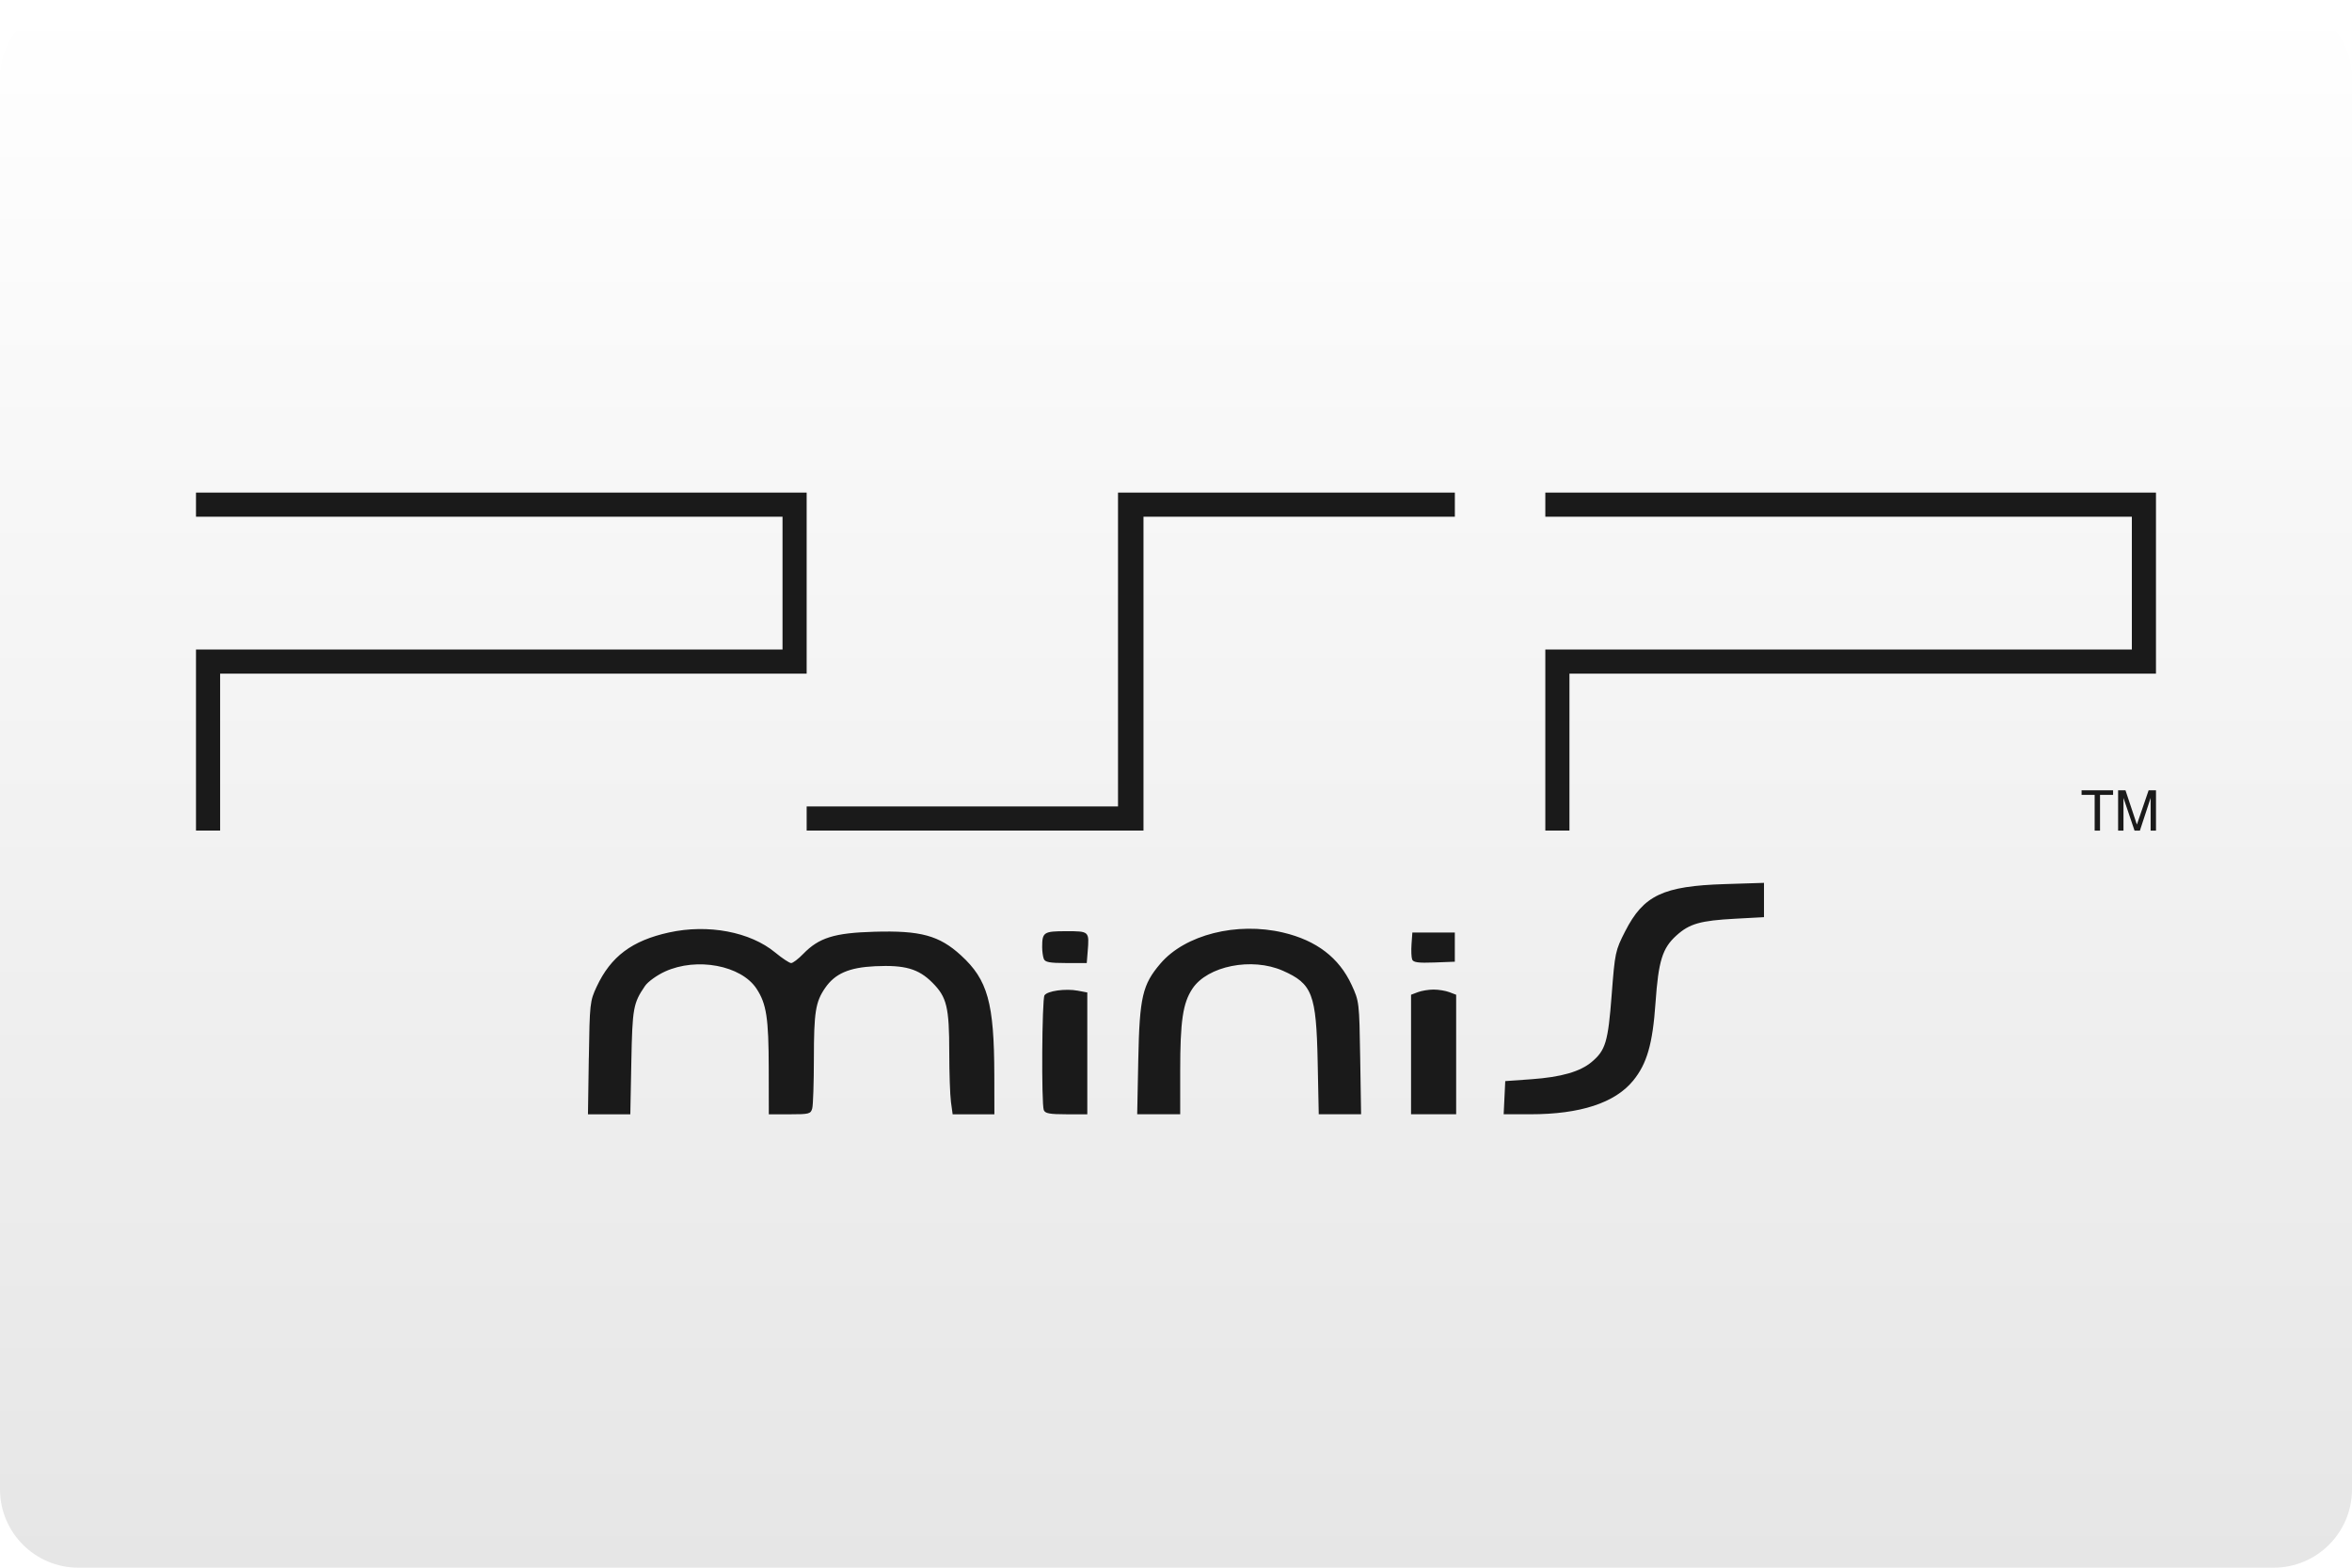
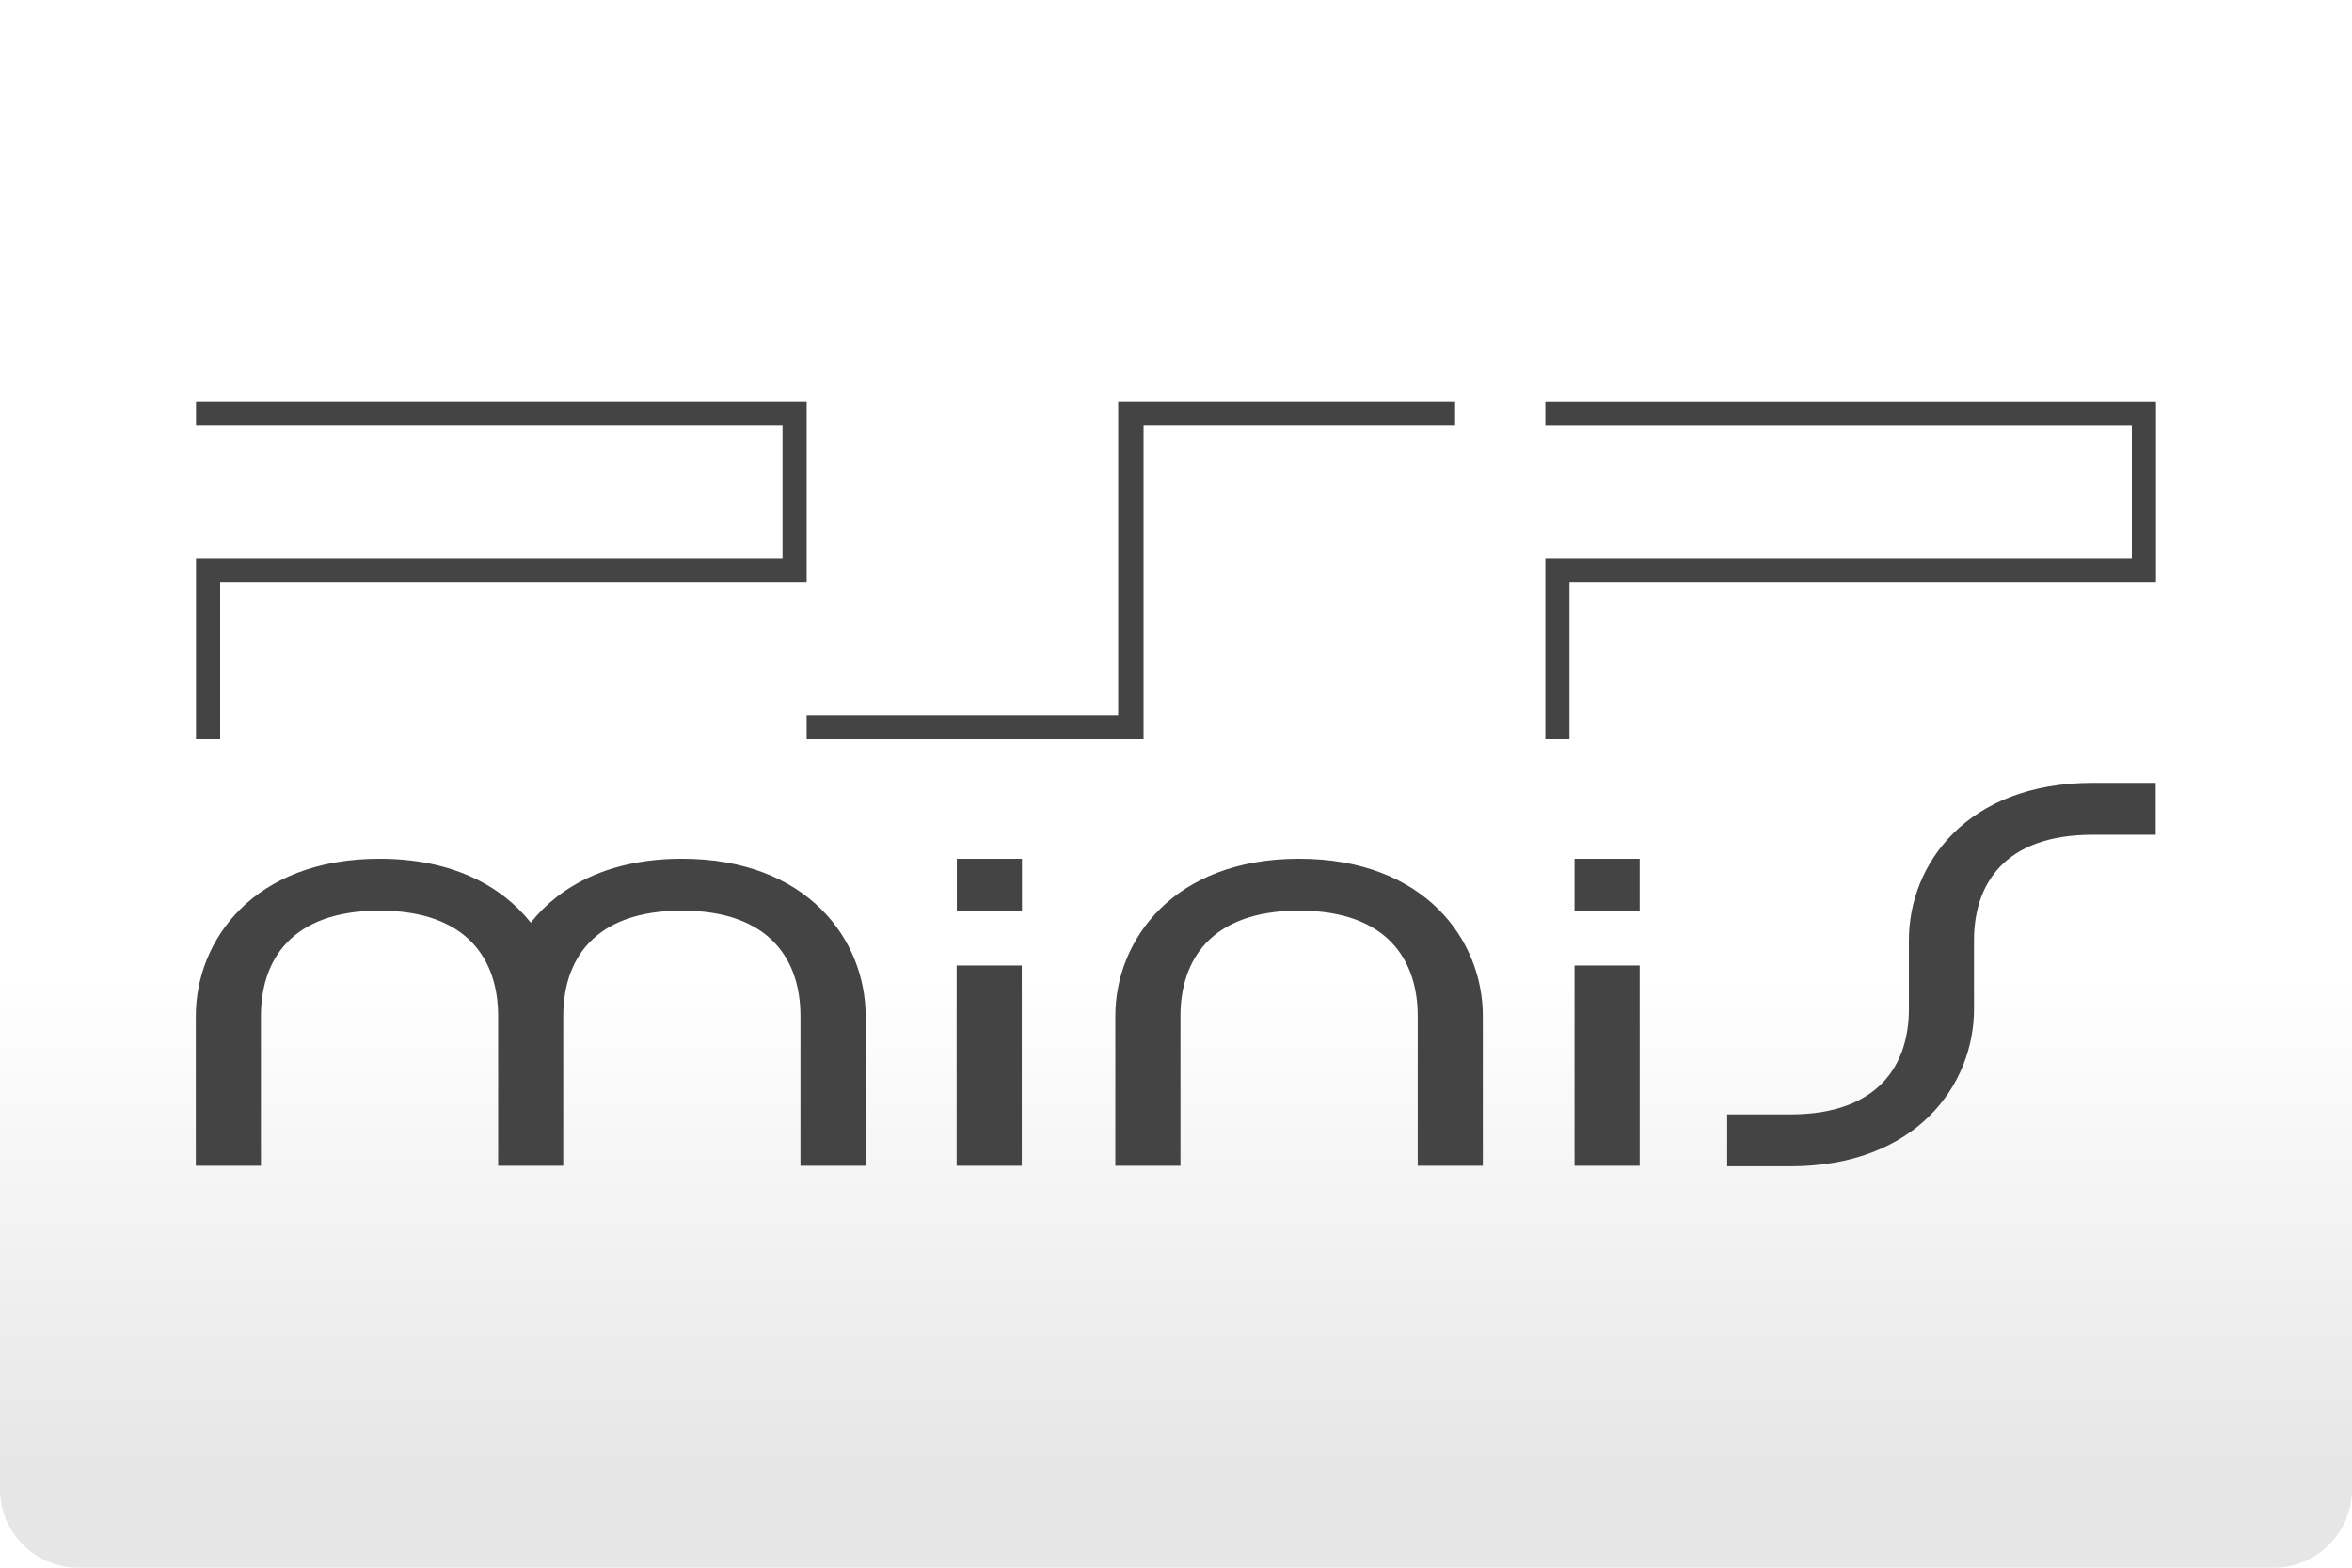
- <svg xmlns="http://www.w3.org/2000/svg" width="480" height="320" version="1.1" viewBox="0 0 480 320">
+ <svg xmlns="http://www.w3.org/2000/svg" width="480" height="320" version="1.1" viewBox="0 0 480 320" xml:space="preserve">
  <defs>
-     <linearGradient id="a" x1="81.598" x2="81.598" y2="84.667" gradientTransform="matrix(3.7795 0 0 3.7795 -.00025177 0)" gradientUnits="userSpaceOnUse">
+     <linearGradient id="a" x2="0" y1="200" y2="300" gradientUnits="userSpaceOnUse">
      <stop stop-color="#fff" offset="0" />
      <stop stop-color="#e6e6e6" offset="1" />
    </linearGradient>
  </defs>
-   <rect x="-0" y="9.1553e-8" width="480" height="320" ry="16" fill="url(#a)" stroke-linecap="square" stroke-linejoin="round" stroke-width="2" style="paint-order:stroke fill markers" />
-   <g transform="matrix(3.7795 0 0 3.7795 .0006998 -32.167)" fill="#1a1a1a">
-     <g transform="matrix(.14951 0 0 .14951 10.931 -38.254)">
-       <path class="ps02" d="m-2.322 490.73h220.54v65.4h-211.83v56.685h-8.715v-65.4h211.83v-47.97h-211.83v-8.715" />
-       <path class="ps02" d="m493.71 556.13v56.685h-8.715v-65.4h211.83v-47.97h-211.83v-8.715h220.54v65.4h-211.83" />
-       <path class="ps02" d="m330.67 490.73v113.37h-112.45v8.715h121.65v-113.37h112.45v-8.715h-121.65" />
-       <path class="ps02" d="m678.67 598.28v1.647h4.721v12.904h1.938v-12.904h4.721v-1.647zm13.193 0v14.551h1.938v-11.814l3.994 11.814h1.938l3.873-11.814v11.814h1.936v-14.551h-2.662l-4.236 12.371-4.115-12.371z" />
-     </g>
-     <path d="m31.796 65.646c0.044-2.943 0.059-3.072 0.424-3.85 0.765-1.631 1.906-2.486 3.906-2.925 2.11-0.464 4.381-0.035 5.733 1.083 0.379 0.313 0.767 0.57 0.861 0.57 0.094 0 0.386-0.221 0.648-0.492 0.851-0.878 1.682-1.138 3.842-1.2 2.497-0.073 3.505 0.202 4.676 1.272 1.451 1.326 1.795 2.563 1.804 6.475l0.004 2.114h-2.254l-0.091-0.665c-0.05-0.366-0.091-1.575-0.092-2.687-1e-3 -2.442-0.132-2.98-0.914-3.762-0.751-0.751-1.485-0.96-3.098-0.884-1.399 0.067-2.16 0.399-2.693 1.177-0.516 0.753-0.603 1.298-0.605 3.81-1e-3 1.301-0.041 2.51-0.088 2.688-0.08 0.3-0.166 0.322-1.216 0.322h-1.13l-4e-3 -2.472c-4e-3 -2.728-0.121-3.493-0.659-4.312-0.829-1.261-3.229-1.711-4.942-0.927-0.44 0.201-0.924 0.551-1.079 0.778-0.637 0.936-0.682 1.188-0.739 4.102l-0.055 2.83h-2.287l0.046-3.045zm24.565 2.818c-0.133-0.348-0.099-5.981 0.038-6.197 0.152-0.24 1.132-0.377 1.801-0.251l0.511 0.096v6.579h-1.131c-0.899 0-1.149-0.046-1.218-0.227zm5.103-2.747c0.068-3.356 0.224-4.031 1.2-5.171 1.331-1.555 4.121-2.259 6.619-1.67 1.802 0.425 3.023 1.358 3.701 2.829 0.408 0.883 0.414 0.935 0.462 3.94l0.049 3.045h-2.287l-0.058-2.83c-0.076-3.669-0.286-4.219-1.884-4.924-1.67-0.736-4.066-0.258-4.881 0.974-0.515 0.778-0.658 1.741-0.658 4.435v2.345h-2.322zm14.728-0.254v-3.228l0.368-0.14c0.202-0.077 0.585-0.14 0.85-0.14s0.648 0.063 0.85 0.14l0.368 0.14v6.455h-2.436zm5.044 2.332 0.043-0.896 1.411-0.101c1.607-0.115 2.633-0.408 3.256-0.933 0.752-0.633 0.884-1.076 1.079-3.621 0.176-2.294 0.197-2.393 0.728-3.434 0.994-1.948 2.043-2.445 5.383-2.551l2.114-0.067v1.853l-1.54 0.083c-1.901 0.102-2.482 0.268-3.19 0.908-0.757 0.684-0.97 1.373-1.128 3.638-0.154 2.223-0.462 3.291-1.213 4.207-0.981 1.197-2.855 1.809-5.54 1.809h-1.446zm-24.875-7.499c-0.048-0.125-0.087-0.41-0.087-0.633 0-0.806 0.081-0.86 1.294-0.86 1.254 0 1.252-0.002 1.163 1.099l-0.05 0.621h-1.117c-0.886 0-1.135-0.047-1.204-0.227zm19.891 0.034c-0.043-0.113-0.058-0.486-0.034-0.83l0.045-0.625h2.293v1.576l-1.113 0.042c-0.86 0.032-1.131-0.004-1.191-0.163z" stroke-width=".143" />
-   </g>
-   <style type="text/css">.st0{fill:#FC0C18;}
- 	.st1{fill:#FC0C18;}</style>
+   <rect width="480" height="320" ry="16" fill="url(#a)" />
+   <path d="m40 81.92v4.93h119.7v27.1h-119.7v36.96h4.928v-32.03h119.7v-36.96zm188.2 0v64.06h-63.58v4.928h68.76v-64.06h63.58v-4.93zm87.17 0.012v4.928h119.7v27.09h-119.7v36.96h4.928v-32.03h119.7v-36.95zm111.7 77.86c-25.65 0-37.5 16.6-37.5 32.11v14.05c0 11.22-6.013 21.52-24.21 21.52h-12.87v10.6h12.87c25.65 0 37.5-16.6 37.5-32.11v-14.05c0-11.22 6.013-21.52 24.21-21.52h12.87v-10.6zm-349.6 15.5c-25.66 0-37.51 16.6-37.51 32.11v30.56h13.29v-30.56c0-11.22 6.013-21.52 24.21-21.52 18.19 0 24.2 10.31 24.2 21.52v30.56h13.29v-30.56c0-11.22 6.013-21.52 24.21-21.52 18.19 0 24.2 10.31 24.2 21.52v30.56h13.3v-30.56c0.01-15.51-11.84-32.11-37.49-32.11-14.71 0-24.85 5.46-30.85 13.04-6.002-7.575-16.15-13.04-30.85-13.04zm117.8 0v10.6h13.29v-10.6zm69.85 0c-25.65 0-37.5 16.6-37.5 32.11v30.56h13.29v-30.56c0-11.22 6.013-21.52 24.21-21.52 18.19 0 24.21 10.31 24.21 21.52v30.56h13.29v-30.56c0-15.51-11.84-32.11-37.5-32.11zm56.21 0v10.6h13.29v-10.6zm-126.1 21.79v40.88h13.29v-40.88zm126.1 0v40.88h13.29v-40.88z" fill="#444" />
</svg>
